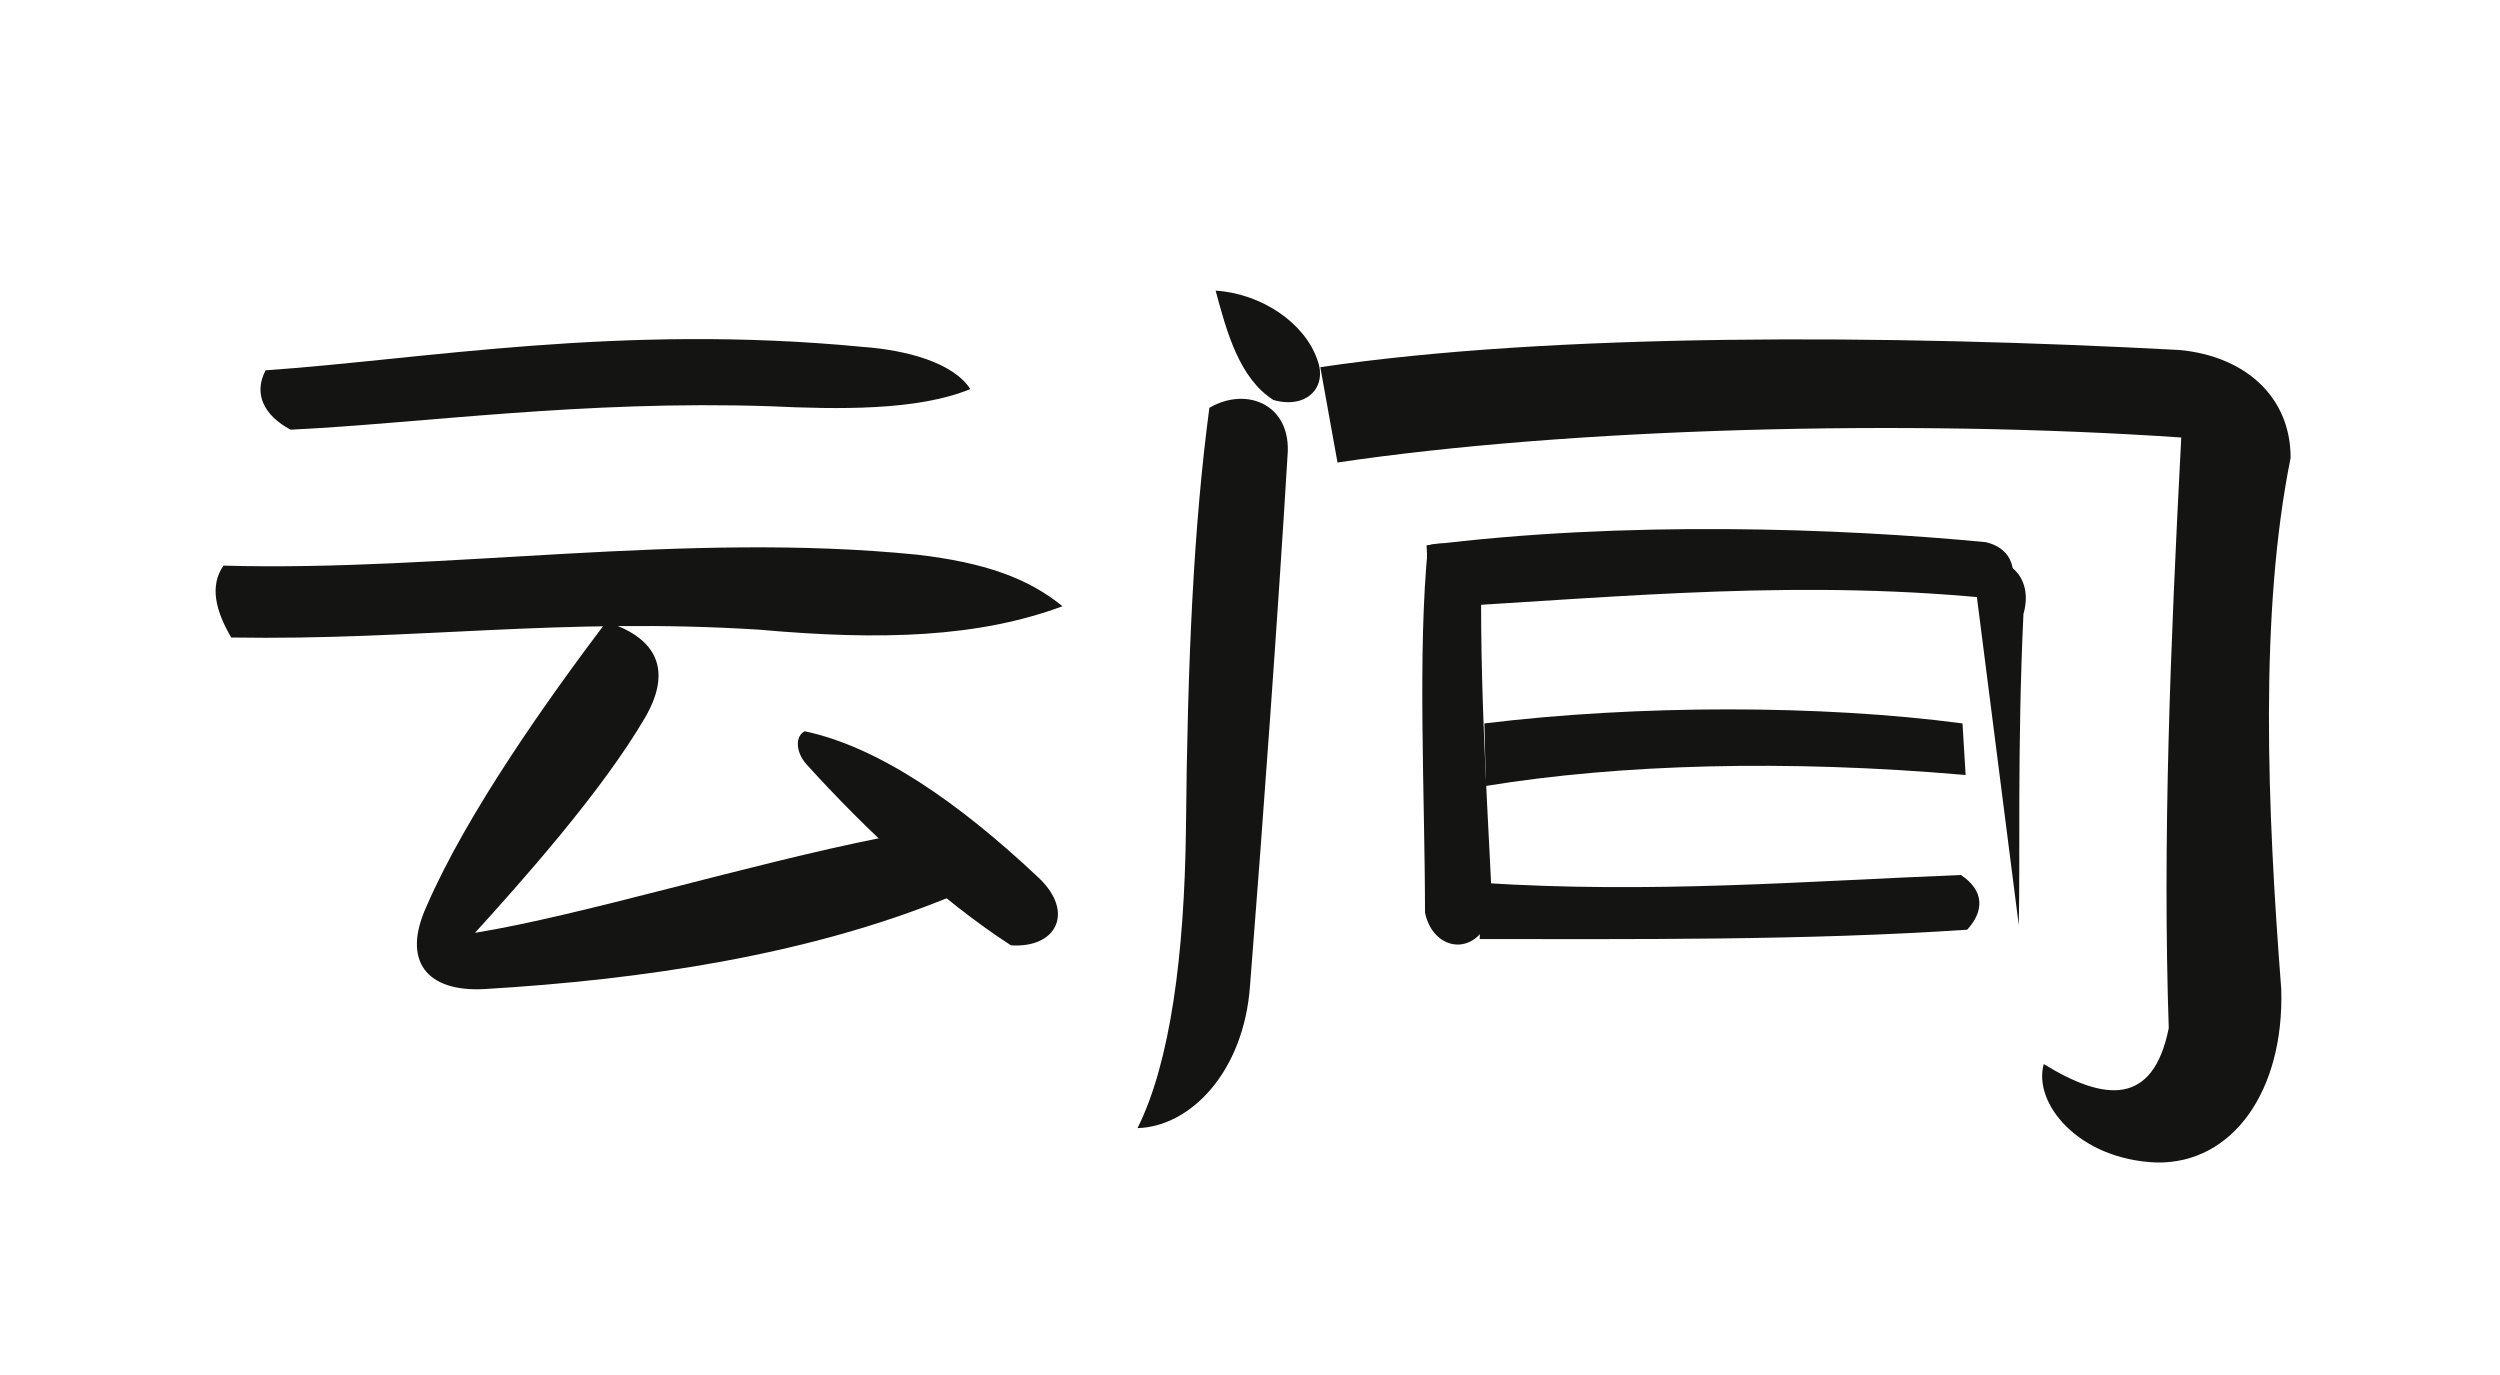
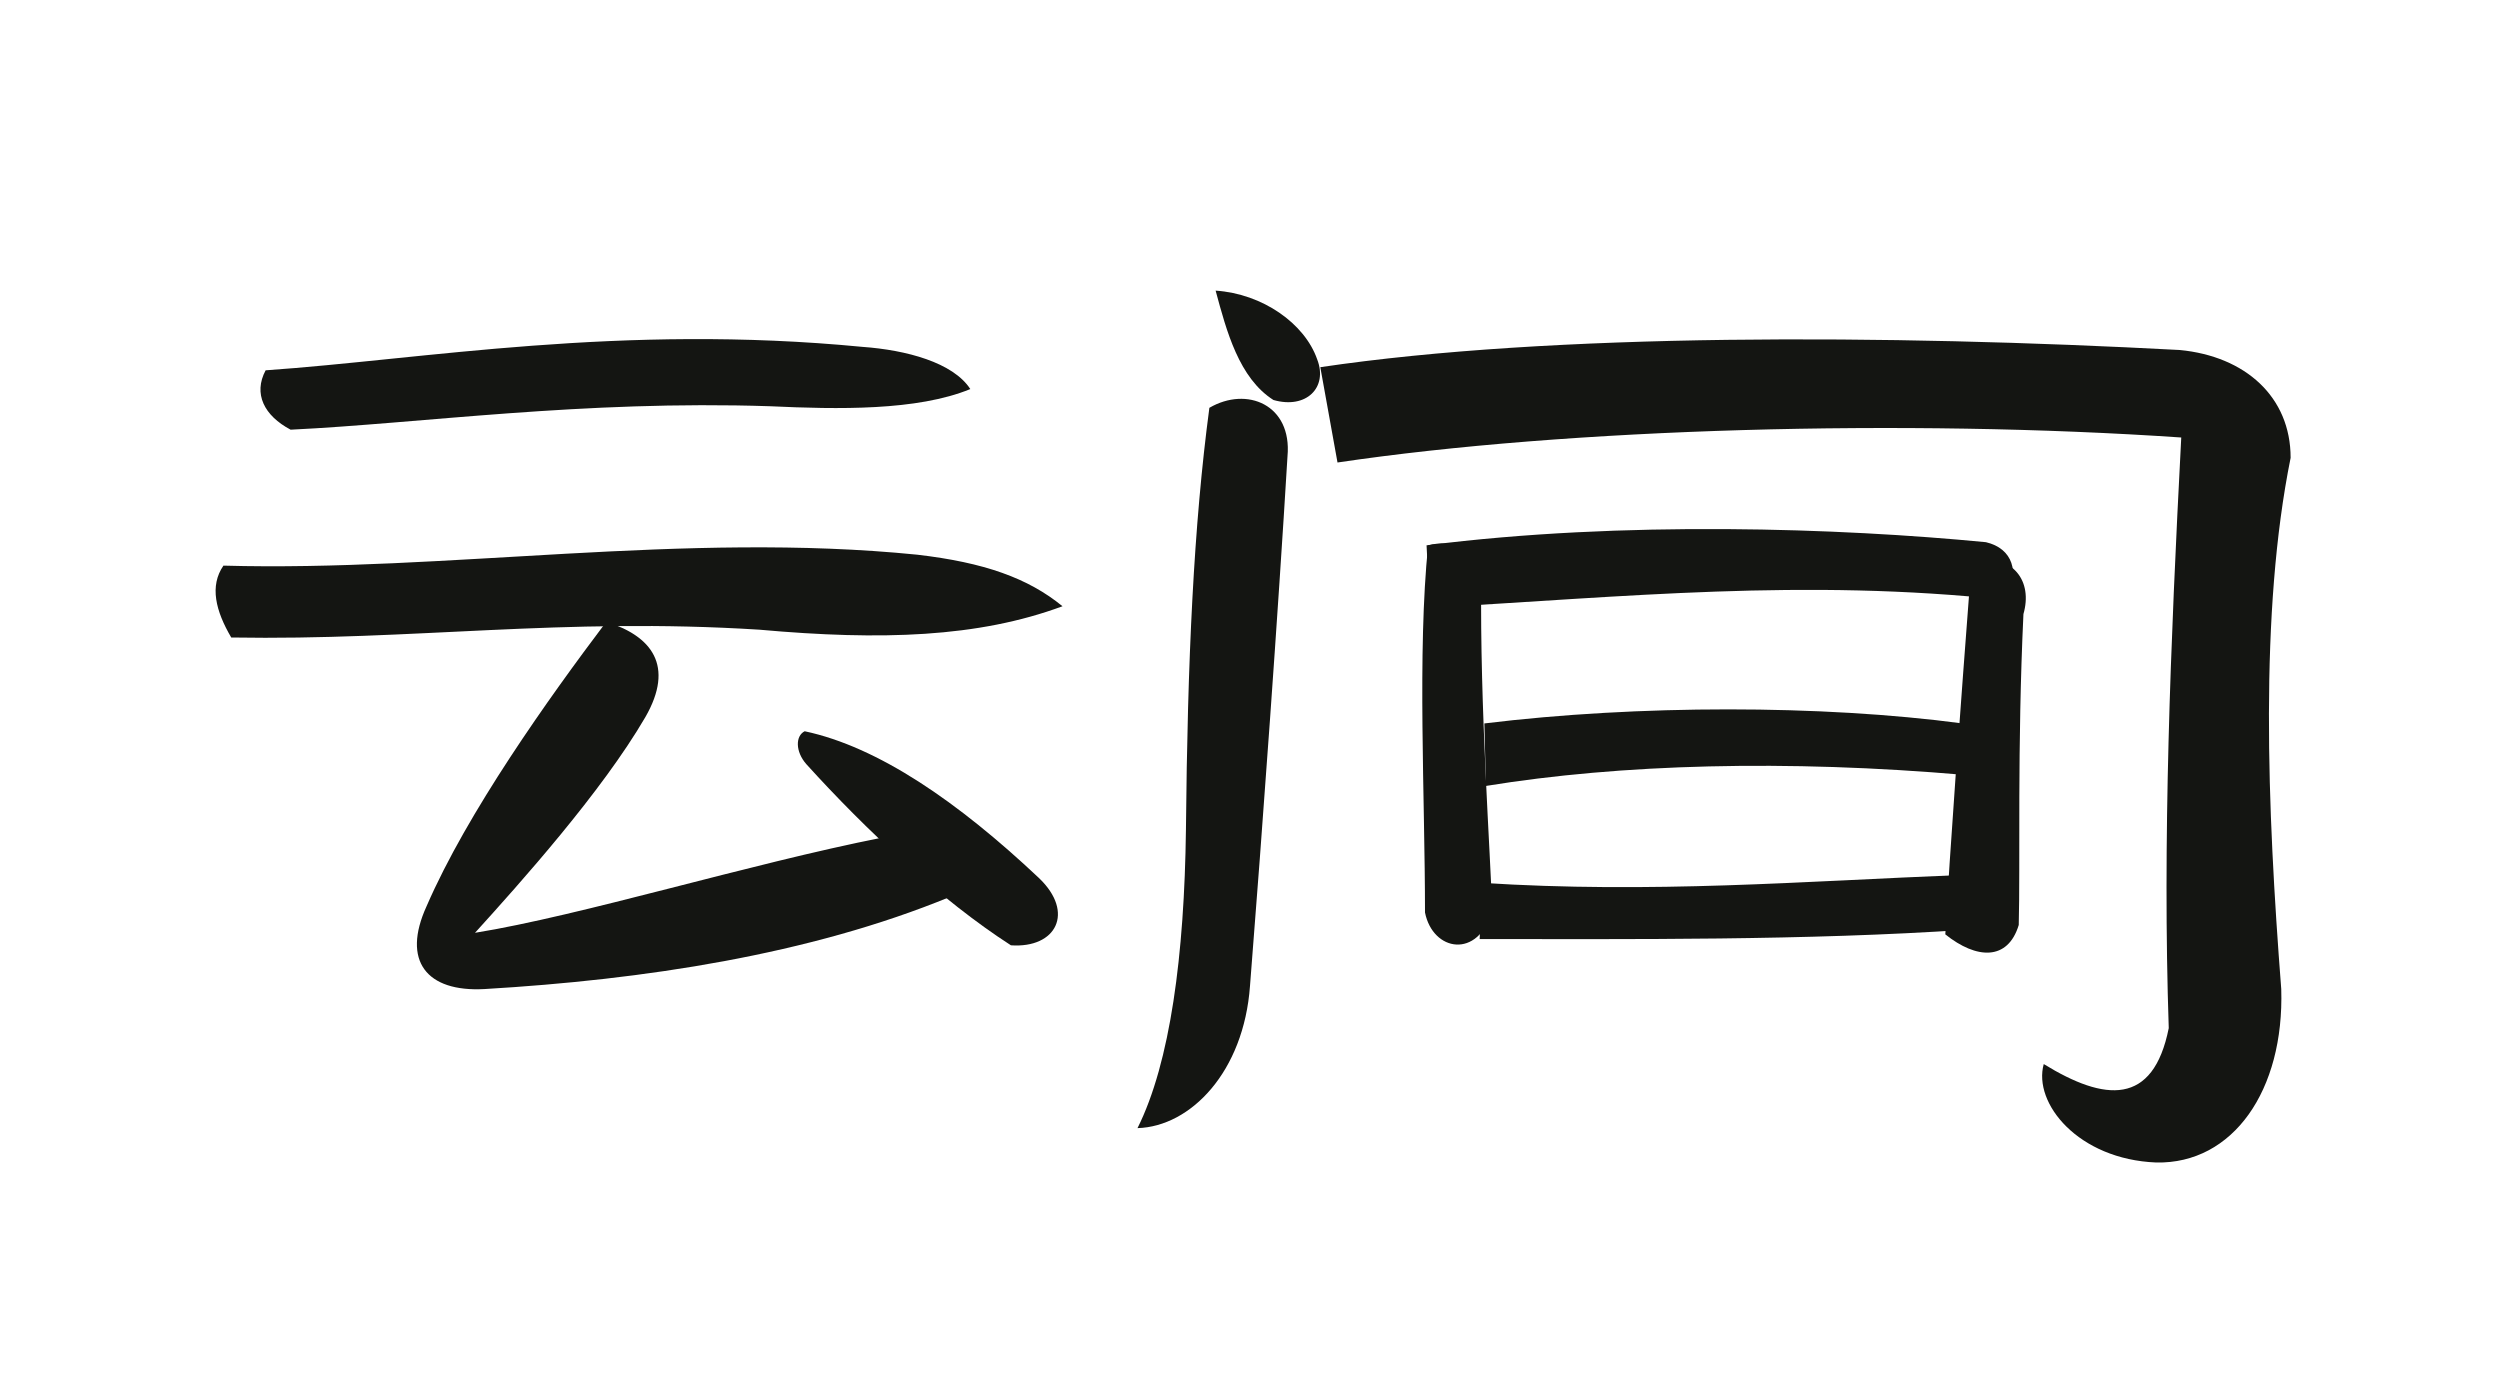
<svg xmlns="http://www.w3.org/2000/svg" width="1600" height="880" viewBox="0 0 1600 880">
  <g fill="#141512">
    <path id="A_p01" data-stroke-name="云/首横" d="M 170 237 C 271 230 397 207 552 222 C 580 224 610 232 621 249 C 587 263 536 262 493 260 C 373 256 269 271 186 275 C 169 266 162 252 170 237 Z" />
    <path id="A_p02" data-stroke-name="云/承横" d="M 143 362 C 285 366 438 340 587 355 C 630 360 658 370 680 388 C 626 408 564 410 486 403 C 359 395 265 410 148 408 C 138 391 134 375 143 362 Z" />
    <path id="A_p03" data-stroke-name="云/撇折" d="M 388 398 C 417 407 432 426 413 459 C 385 507 333 565 304 597 C 372 586 479 553 565 536 C 593 537 610 554 608 574 C 518 611 412 627 310 633 C 273 635 257 615 273 580 C 299 520 351 447 388 398 Z" />
    <path id="A_p04" data-stroke-name="云/右点" d="M 515 468 C 562 478 613 513 665 562 C 688 584 676 607 647 605 C 602 576 554 531 516 489 C 509 481 509 471 515 468 Z" />
    <path id="A_p05" data-stroke-name="间/门点" d="M 778 186 C 808 188 835 207 843 230 C 850 248 836 262 815 256 C 793 242 785 212 778 186 Z" />
    <path id="A_p06" data-stroke-name="间/门左竖" d="M 774 261 C 798 247 827 259 824 292 C 818 392 808 530 800 631 C 796 686 762 721 728 722 C 749 680 758 611 759 531 C 760 422 764 336 774 261 Z" />
    <path id="A_p07" data-stroke-name="间/门顶横折钩" d="M 845 235 C 993 213 1208 214 1395 224 C 1437 228 1466 254 1466 293 C 1446 392 1451 517 1460 633 C 1462 698 1429 745 1380 744 C 1330 742 1301 706 1308 681 C 1347 705 1378 708 1388 658 C 1384 539 1389 414 1396 280 C 1220 268 1004 274 856 296 Z" />
    <path id="A_p08" data-stroke-name="间/日上横" d="M 913 349 C 1039 333 1178 338 1271 347 C 1288 351 1293 366 1284 384 C 1155 370 1040 382 915 389 Z" />
    <path id="A_p09" data-stroke-name="间/日左竖" d="M 914 349 C 929 345 945 351 948 371 C 947 452 954 547 955 583 C 946 614 917 609 912 584 C 912 511 907 417 914 349 Z" />
-     <path id="A_p10" data-stroke-name="间/日右竖" d="M 1262 357 C 1289 355 1301 372 1295 393 C 1291 478 1293 553 1292 592 C 1271 615 1245 598 C 1248 543 1254 462 1262 357 Z" />
+     <path id="A_p10" data-stroke-name="间/日右竖" d="M 1262 357 C 1289 355 1301 372 1295 393 C 1291 478 1293 553 1292 592 C 1285 615 1265 614 1245 598 C 1248 543 1254 462 1262 357 Z" />
    <path id="A_p11" data-stroke-name="间/日中横" d="M 950 463 C 1048 451 1166 451 1256 463 L 1258 496 C 1143 486 1037 489 951 503 Z" />
    <path id="A_p12" data-stroke-name="间/日底横" d="M 948 565 C 1057 572 1154 564 1255 560 C 1270 570 1270 583 1259 595 C 1156 602 1043 601 947 601 Z" />
  </g>
</svg>
